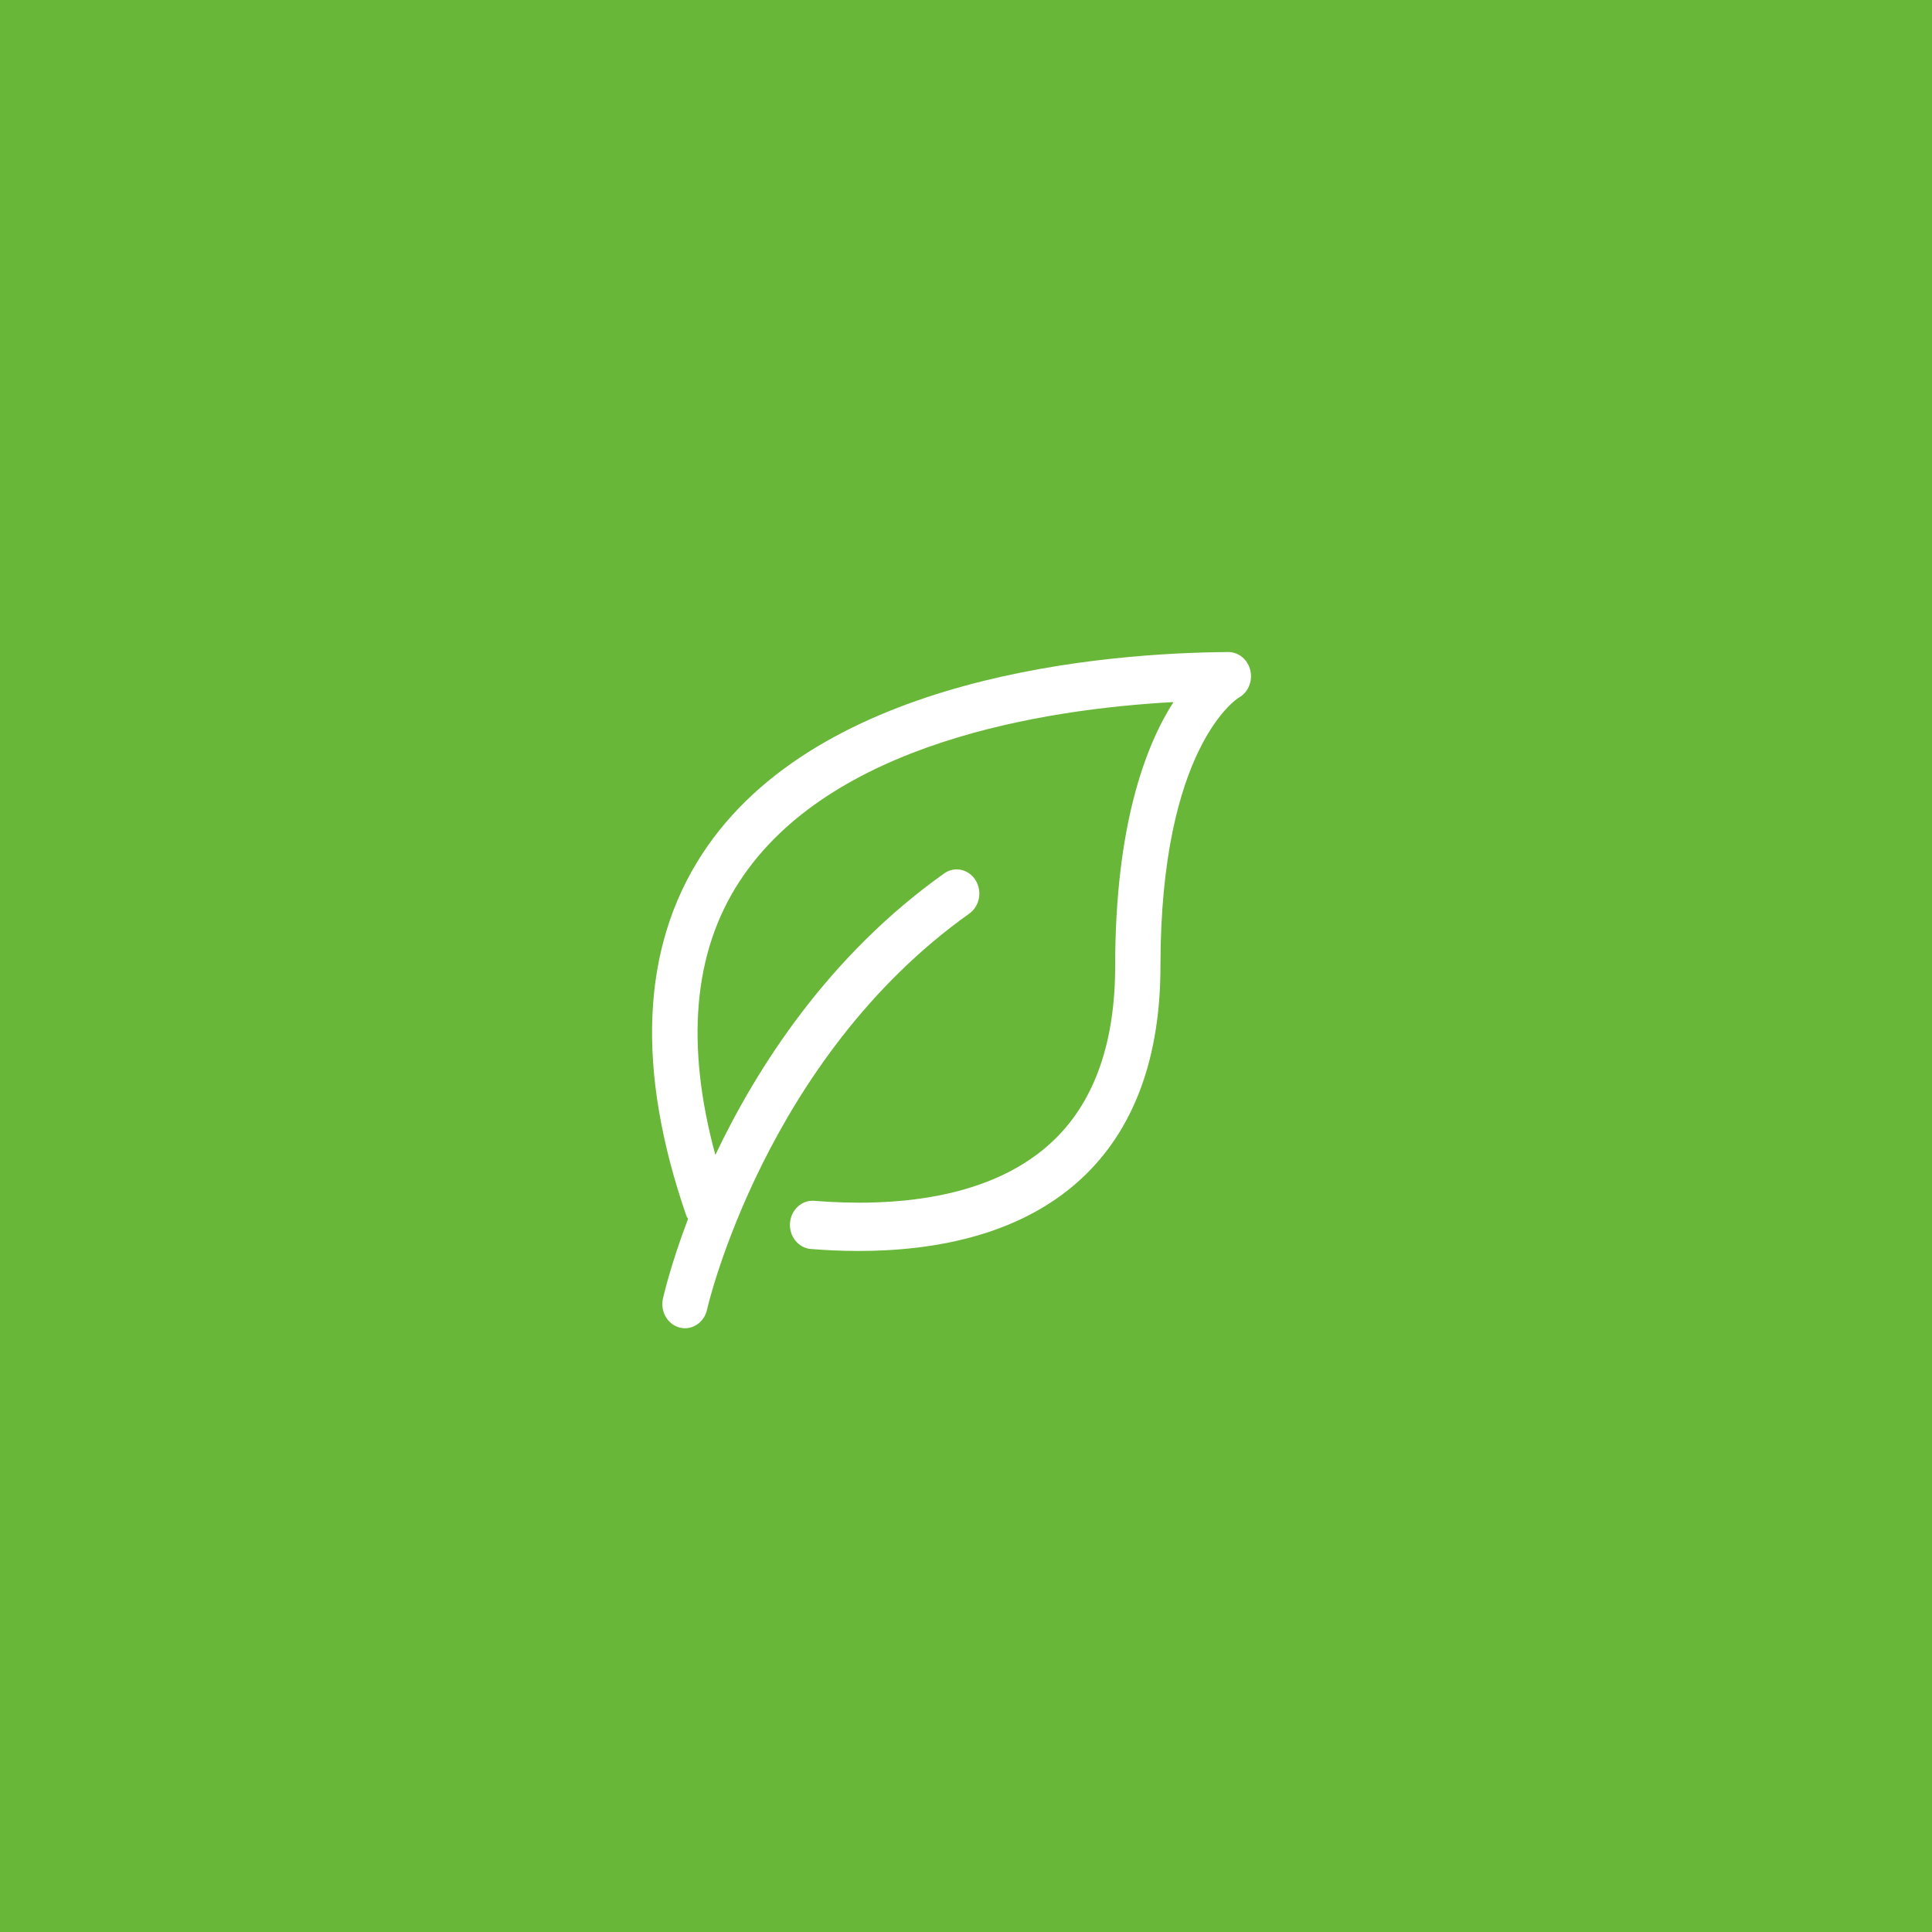
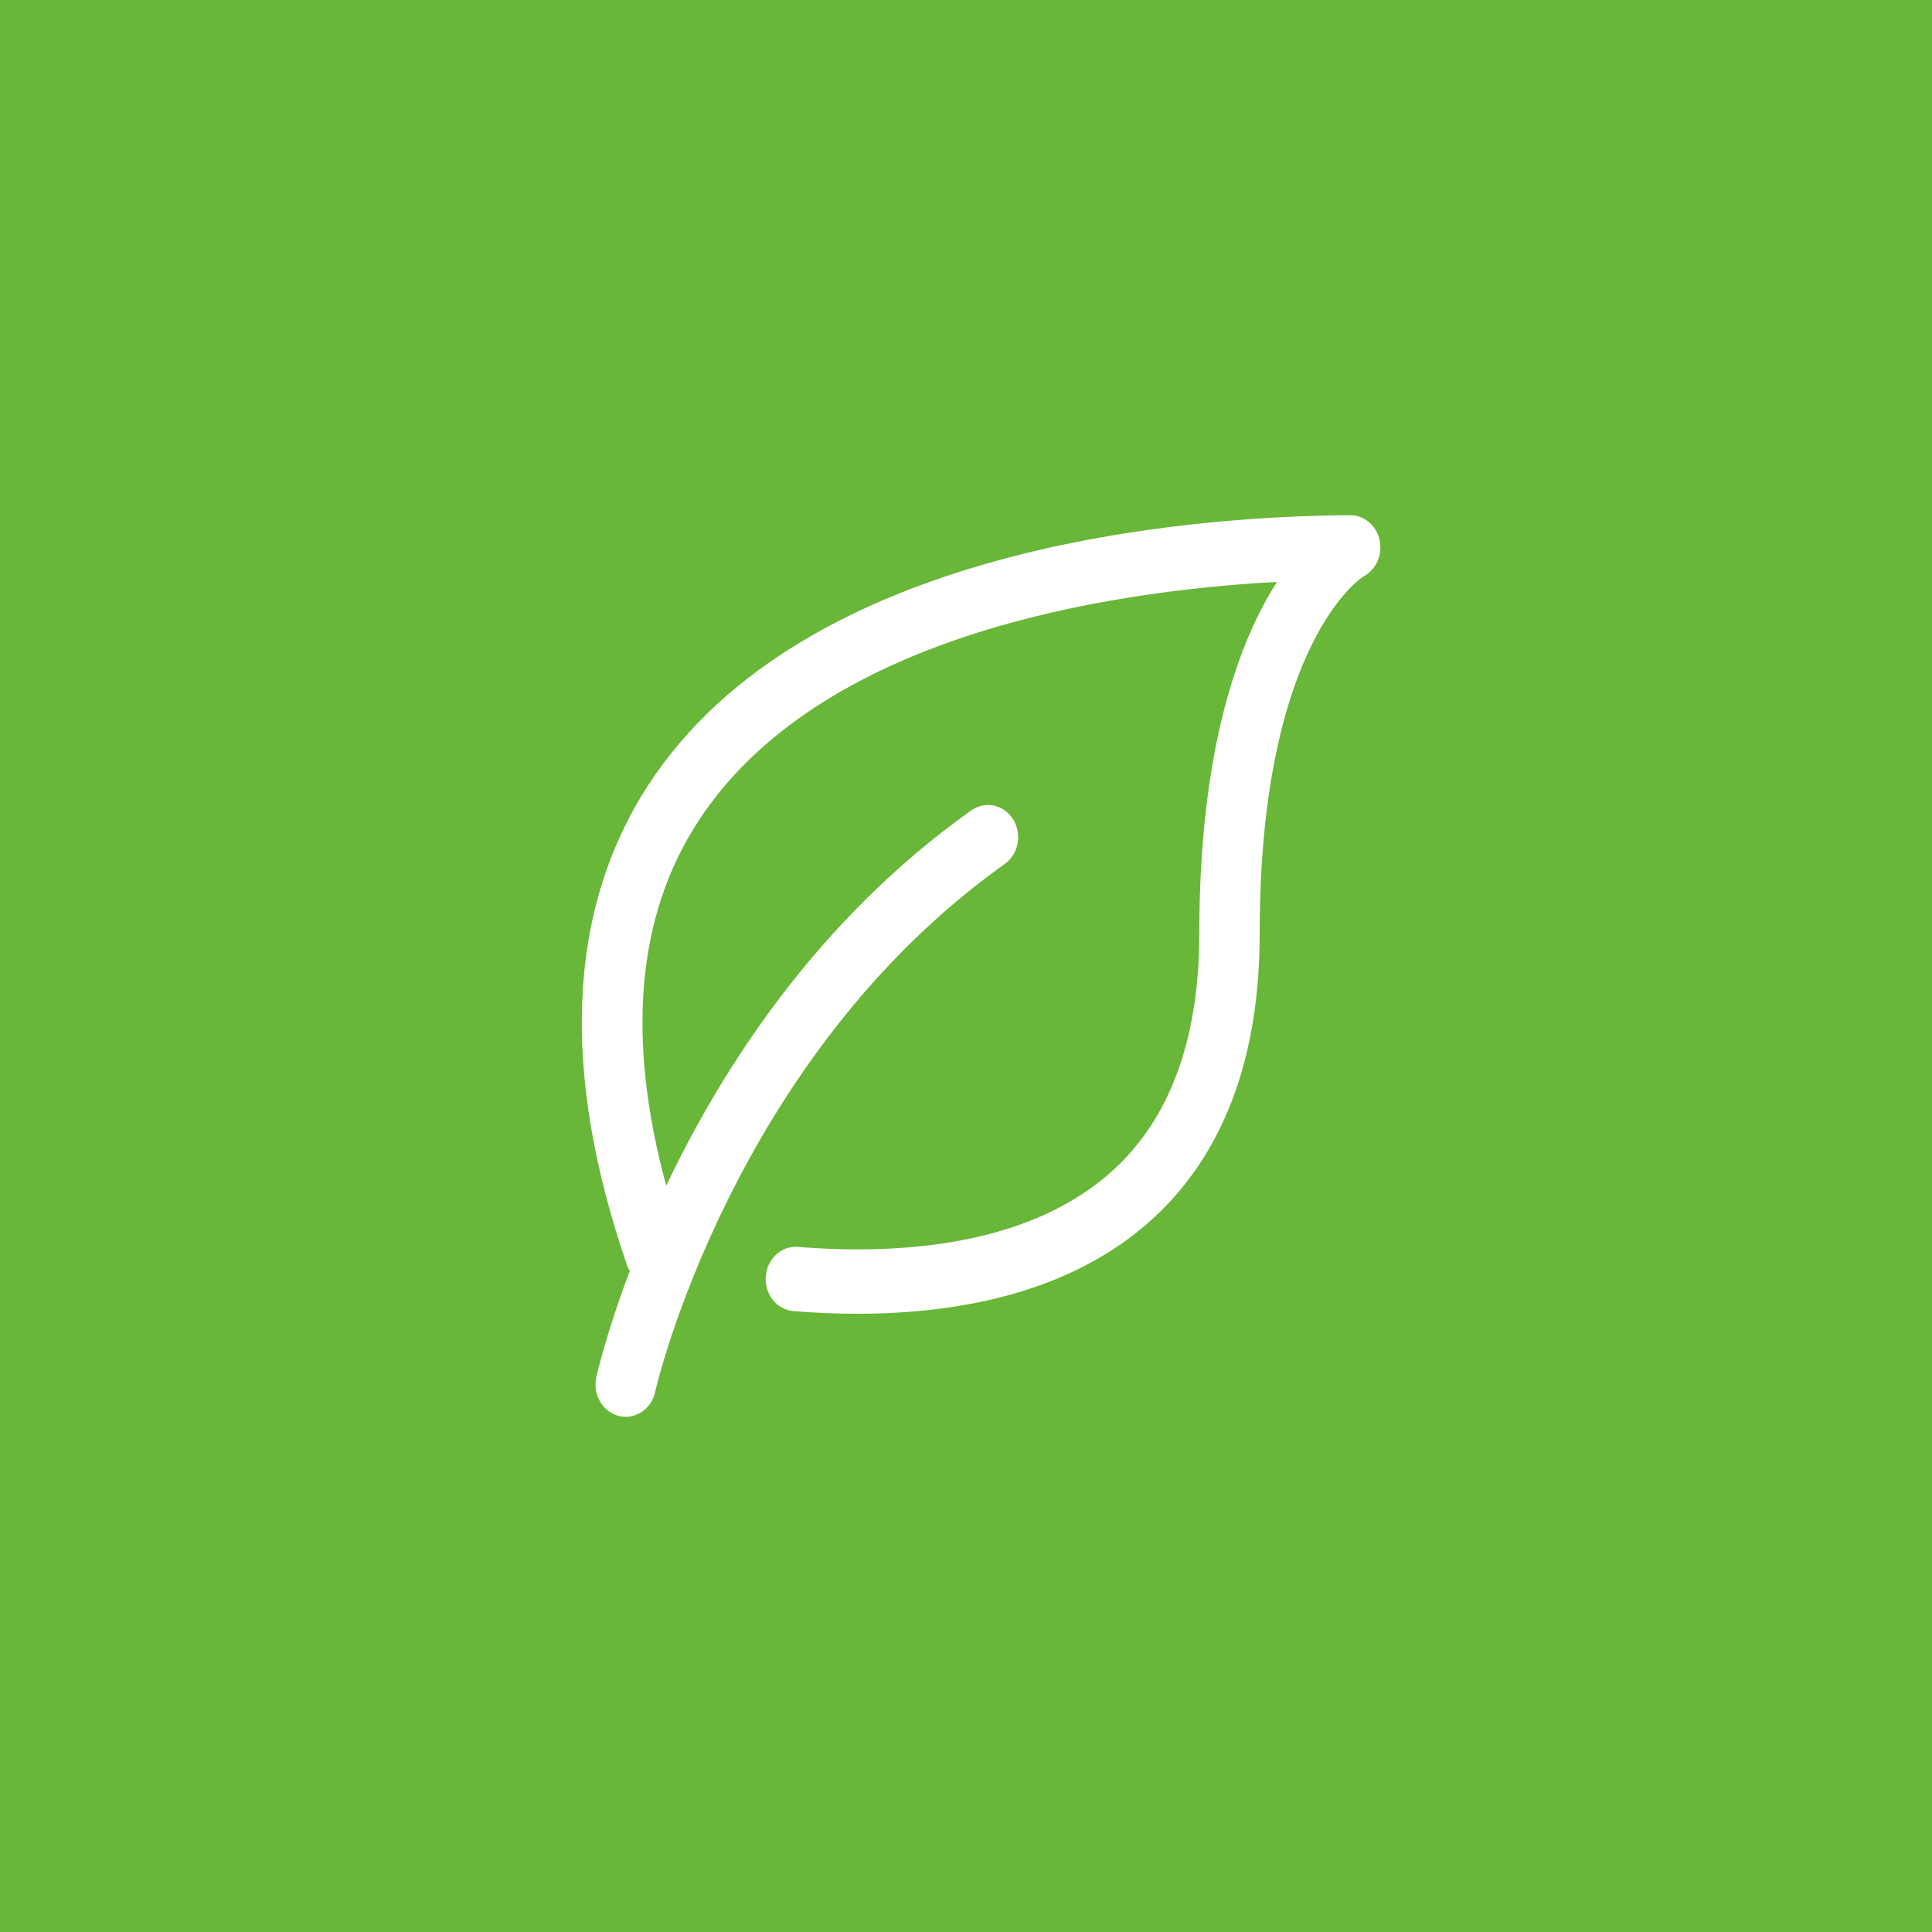
- <svg xmlns="http://www.w3.org/2000/svg" viewBox="0 0 80 80" fill="none">
-   <rect width="80" height="80" fill="#68B738" />
-   <path d="M51.775 27.767C51.675 27.317 51.296 27 50.864 27C50.862 27 50.86 27 50.858 27C45.921 27.033 33.913 27.916 29.065 35.38C26.547 39.258 26.331 44.293 28.421 50.345C28.437 50.392 28.47 50.424 28.492 50.467C27.744 52.44 27.455 53.753 27.447 53.79C27.338 54.33 27.662 54.862 28.168 54.978C28.234 54.993 28.299 55 28.365 55C28.797 55 29.186 54.679 29.281 54.21C29.301 54.108 31.689 43.837 40.134 37.832C40.566 37.526 40.682 36.905 40.394 36.445C40.106 35.985 39.525 35.86 39.094 36.168C34.305 39.573 31.356 44.176 29.621 47.824C28.38 43.246 28.705 39.447 30.608 36.519C34.351 30.755 43.23 29.365 48.59 29.071C47.437 30.872 46.177 34.174 46.177 40C46.177 43.12 45.347 45.522 43.712 47.14C41.091 49.731 36.833 49.974 33.718 49.724C33.201 49.679 32.752 50.095 32.712 50.646C32.673 51.196 33.06 51.676 33.576 51.718C34.199 51.769 34.865 51.8 35.557 51.8C38.727 51.8 42.426 51.137 44.986 48.606C47.02 46.595 48.052 43.7 48.052 40.001C48.052 30.902 51.267 28.905 51.283 28.896C51.673 28.687 51.878 28.219 51.775 27.767Z" fill="white" />
+ <svg xmlns="http://www.w3.org/2000/svg" viewBox="0 0 60 60" fill="none">
+   <rect width="60" height="60" fill="#68B738" />
+   <g clip-path="url(#clip0_95_18)">
+     <path d="M42.844 16.767C42.743 16.317 42.365 16 41.932 16C41.931 16 41.929 16 41.927 16C36.989 16.033 24.982 16.916 20.134 24.38C17.616 28.258 17.399 33.293 19.49 39.345C19.506 39.392 19.538 39.424 19.56 39.467C18.813 41.44 18.523 42.753 18.516 42.79C18.407 43.33 18.73 43.862 19.237 43.978C19.302 43.993 19.368 44 19.433 44C19.866 44 20.255 43.679 20.349 43.21C20.369 43.108 22.758 32.837 31.203 26.832C31.634 26.526 31.75 25.905 31.462 25.445C31.175 24.985 30.593 24.86 30.162 25.168C25.373 28.573 22.424 33.176 20.69 36.824C19.448 32.246 19.774 28.447 21.676 25.519C25.419 19.755 34.298 18.365 39.658 18.071C38.505 19.872 37.245 23.174 37.245 29C37.245 32.12 36.415 34.522 34.78 36.14C32.159 38.731 27.901 38.974 24.787 38.724C24.269 38.679 23.82 39.095 23.781 39.646C23.741 40.196 24.128 40.676 24.644 40.718C25.267 40.769 25.933 40.8 26.625 40.8C29.796 40.8 33.494 40.137 36.054 37.606C38.089 35.595 39.12 32.7 39.12 29.001C39.12 19.902 42.336 17.905 42.352 17.896C42.742 17.687 42.946 17.219 42.844 16.767Z" fill="white" />
+   </g>
</svg>
